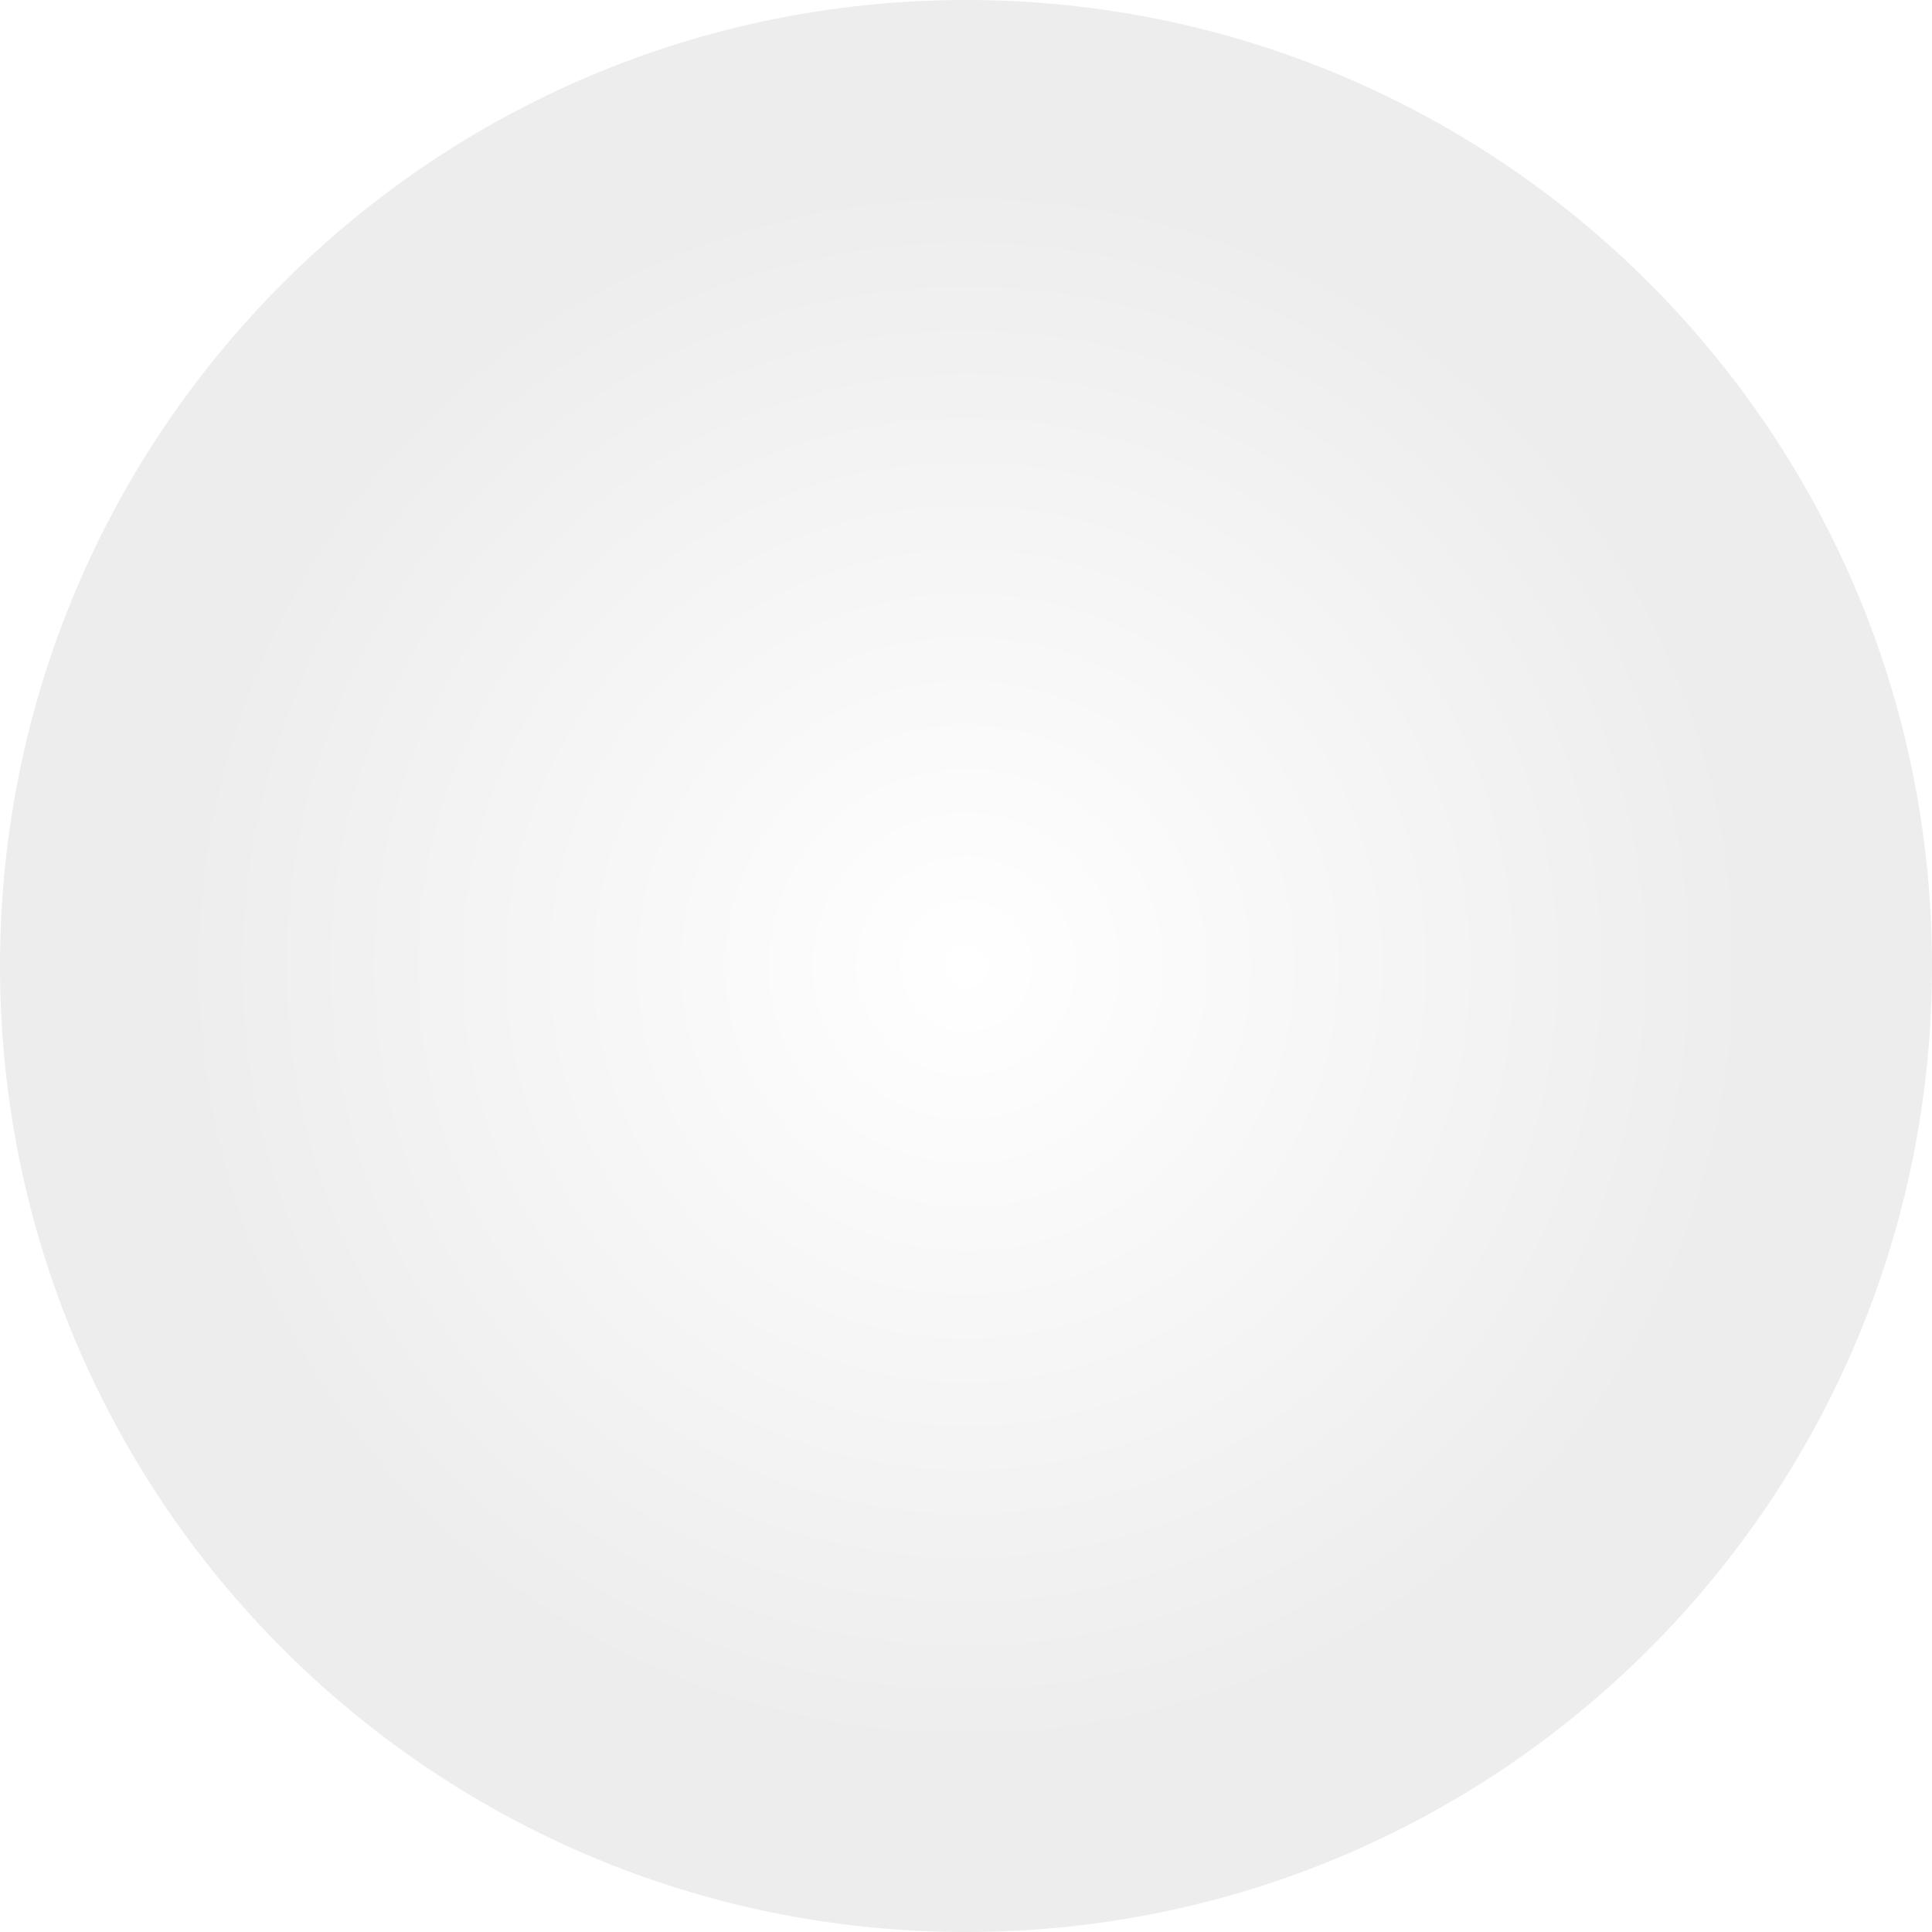
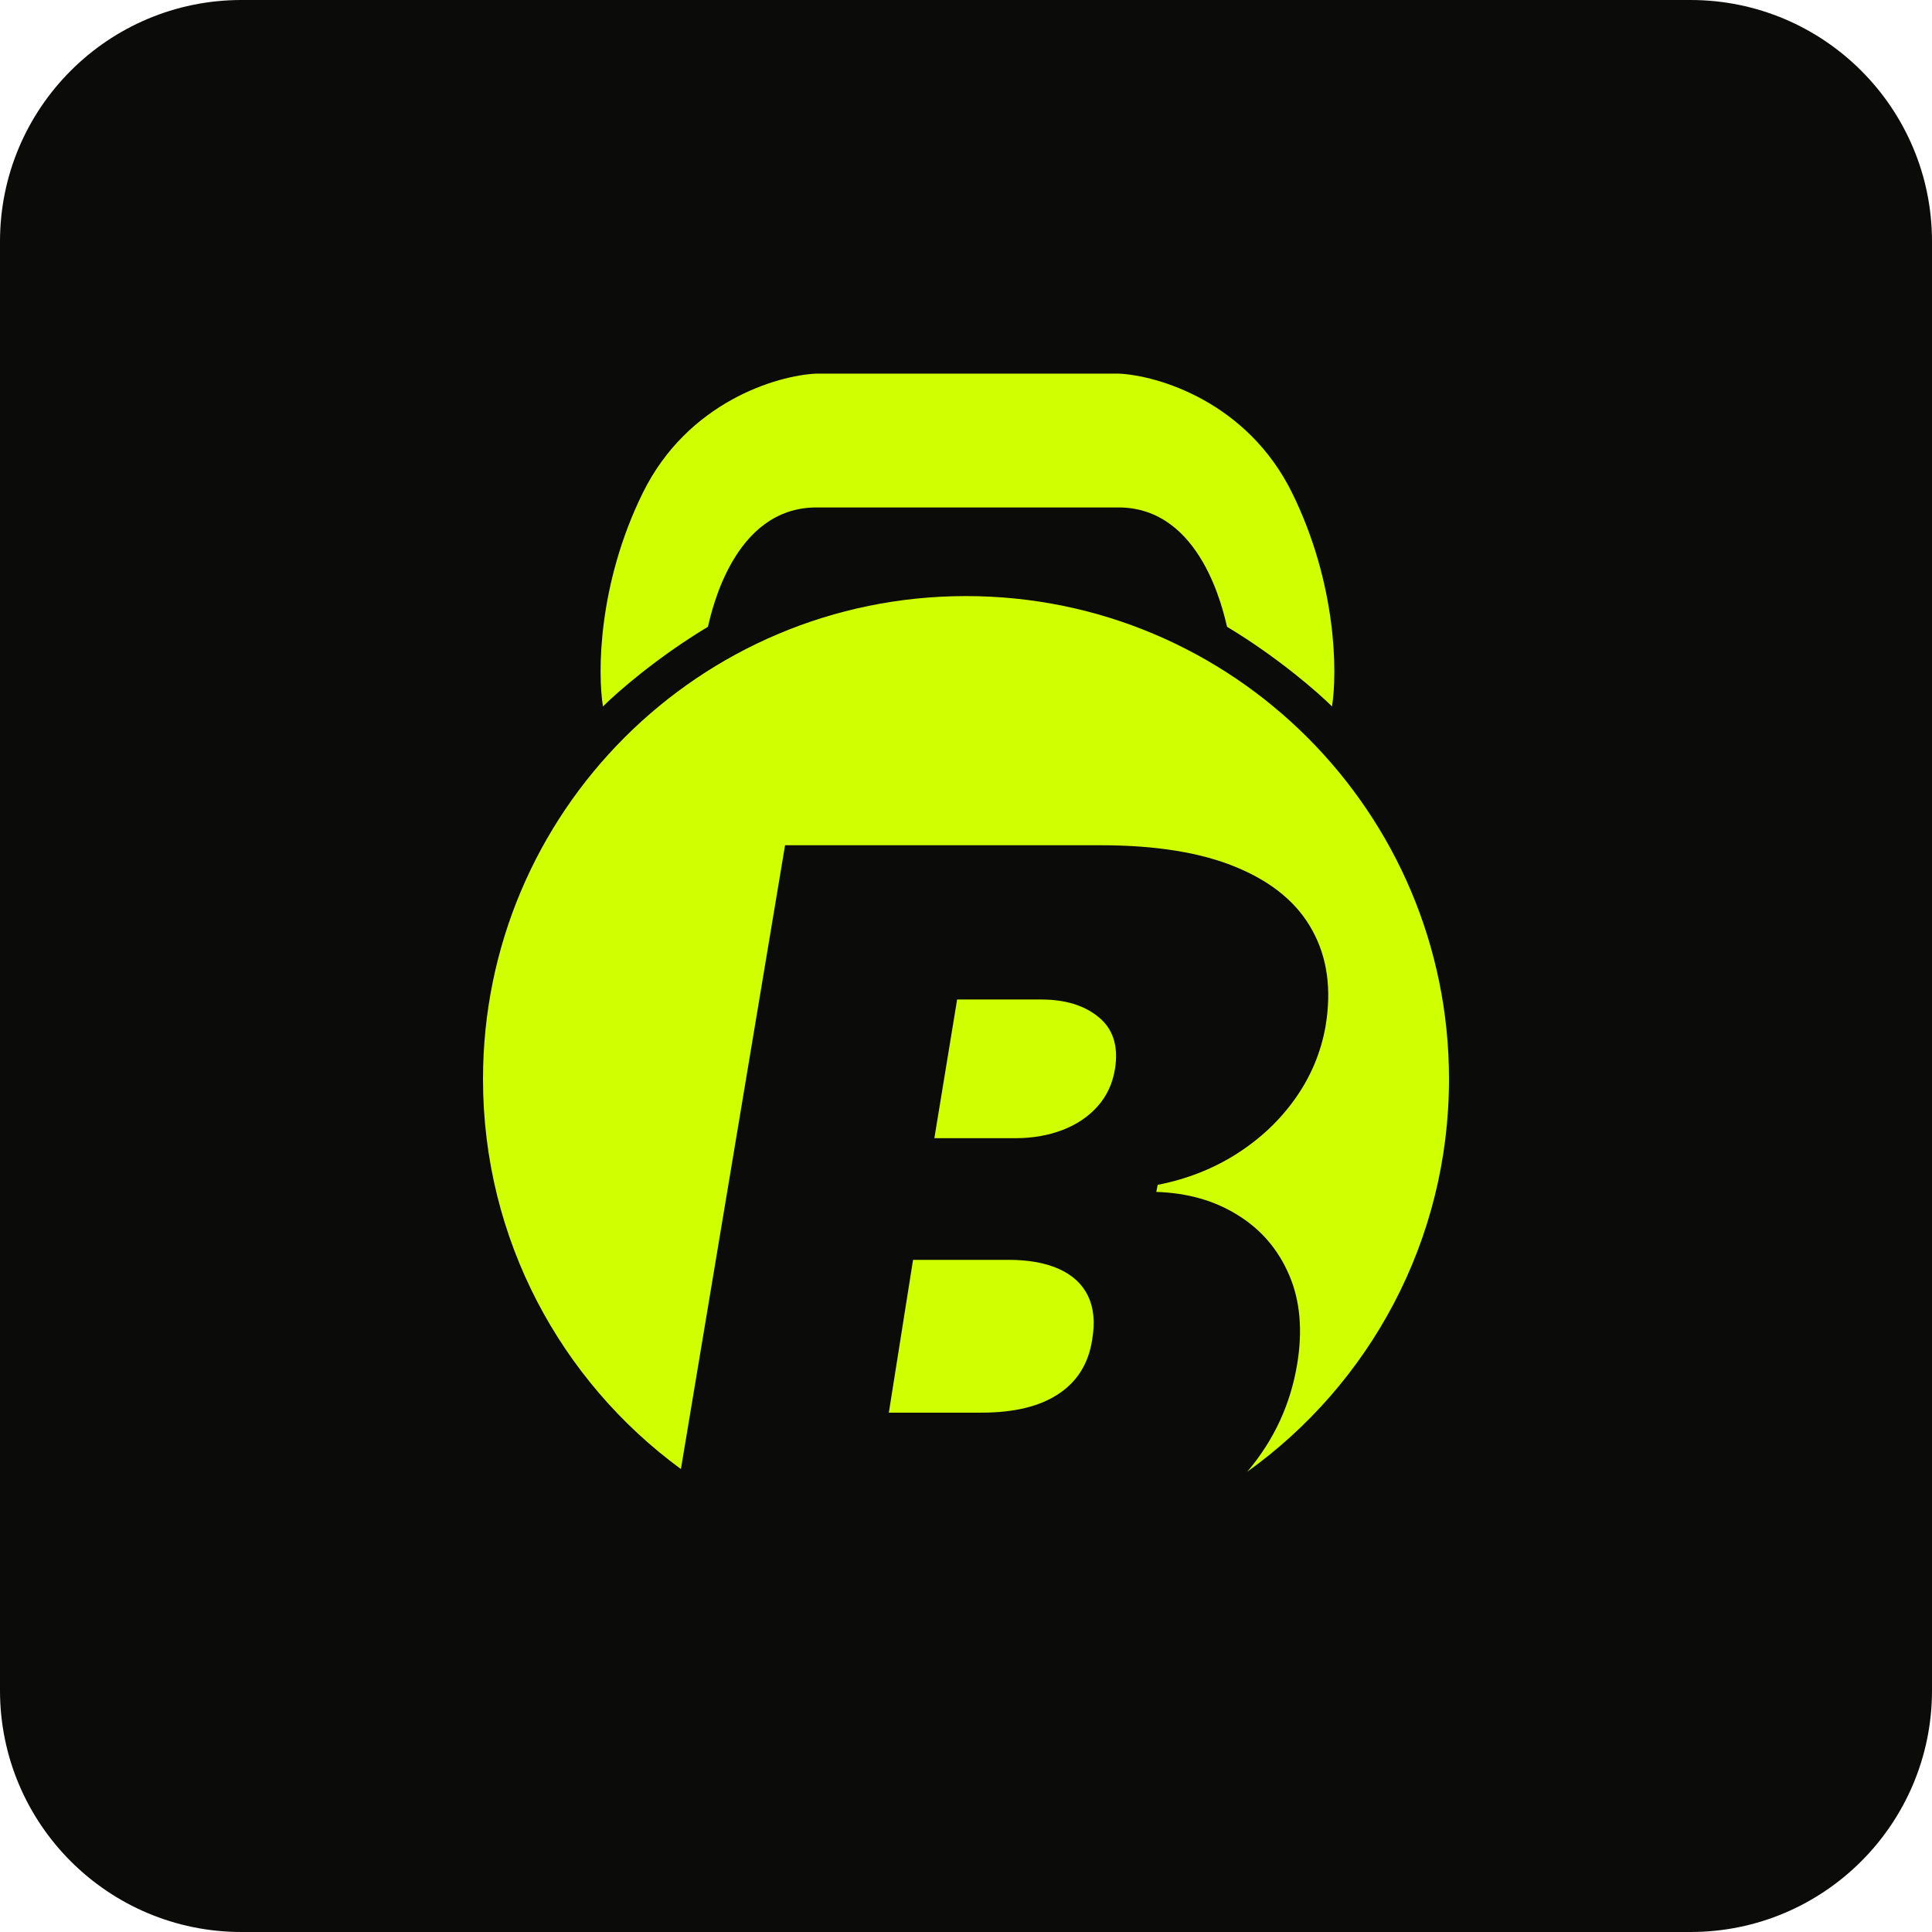
<svg xmlns="http://www.w3.org/2000/svg" width="32" height="32" viewBox="0 0 32 32" fill="none">
-   <rect width="32" height="32" rx="16" fill="url(#paint0_radial_403_3)" />
-   <defs>
-     <radialGradient id="paint0_radial_403_3" cx="0" cy="0" r="1" gradientUnits="userSpaceOnUse" gradientTransform="translate(16 16) rotate(90) scale(16)">
-       <stop stop-color="#ffffff" />
-       <stop offset="0.81" stop-color="#ededed" />
-     </radialGradient>
-   </defs>
+   <rect width="32" height="32" rx="4" fill="#0B0B0A" />
+   <path d="M10.646 8.165C11.389 6.655 12.873 6.217 13.522 6.188H18.526C19.175 6.217 20.659 6.655 21.402 8.165C22.145 9.675 22.151 11.151 22.062 11.701C21.832 11.471 21.163 10.886 20.324 10.382C20.264 10.143 19.904 8.405 18.526 8.405H13.522C12.144 8.405 11.784 10.143 11.725 10.382C10.886 10.886 10.216 11.471 9.987 11.701C9.897 11.151 9.903 9.675 10.646 8.165Z" fill="#D0FF01" />
+   <path fill-rule="evenodd" clip-rule="evenodd" d="M20.654 24.38C22.68 22.929 24 20.555 24 17.873C24 13.455 20.418 9.873 16 9.873C11.582 9.873 8 13.455 8 17.873C8 20.525 9.291 22.876 11.278 24.332L13.003 14H18.233C19.152 14 19.904 14.123 20.489 14.369C21.078 14.615 21.494 14.963 21.737 15.412C21.985 15.861 22.057 16.391 21.955 17C21.877 17.438 21.708 17.838 21.449 18.201C21.194 18.561 20.87 18.865 20.477 19.115C20.088 19.361 19.654 19.531 19.175 19.625L19.152 19.742C19.67 19.758 20.122 19.887 20.506 20.129C20.891 20.367 21.174 20.699 21.355 21.125C21.535 21.547 21.578 22.039 21.484 22.602C21.374 23.258 21.105 23.842 20.677 24.354C20.67 24.363 20.662 24.372 20.654 24.38ZM16.254 23.398H14.722L15.123 20.867H16.701C17.039 20.867 17.32 20.918 17.544 21.02C17.767 21.121 17.927 21.27 18.021 21.465C18.115 21.66 18.139 21.898 18.091 22.18C18.033 22.578 17.846 22.881 17.532 23.088C17.222 23.295 16.796 23.398 16.254 23.398ZM16.819 18.852H15.476L15.853 16.555H17.243C17.644 16.555 17.962 16.652 18.198 16.848C18.437 17.043 18.527 17.328 18.468 17.703C18.429 17.945 18.333 18.152 18.18 18.324C18.027 18.496 17.832 18.627 17.597 18.717C17.361 18.807 17.102 18.852 16.819 18.852Z" fill="#D0FF01" />
</svg>
